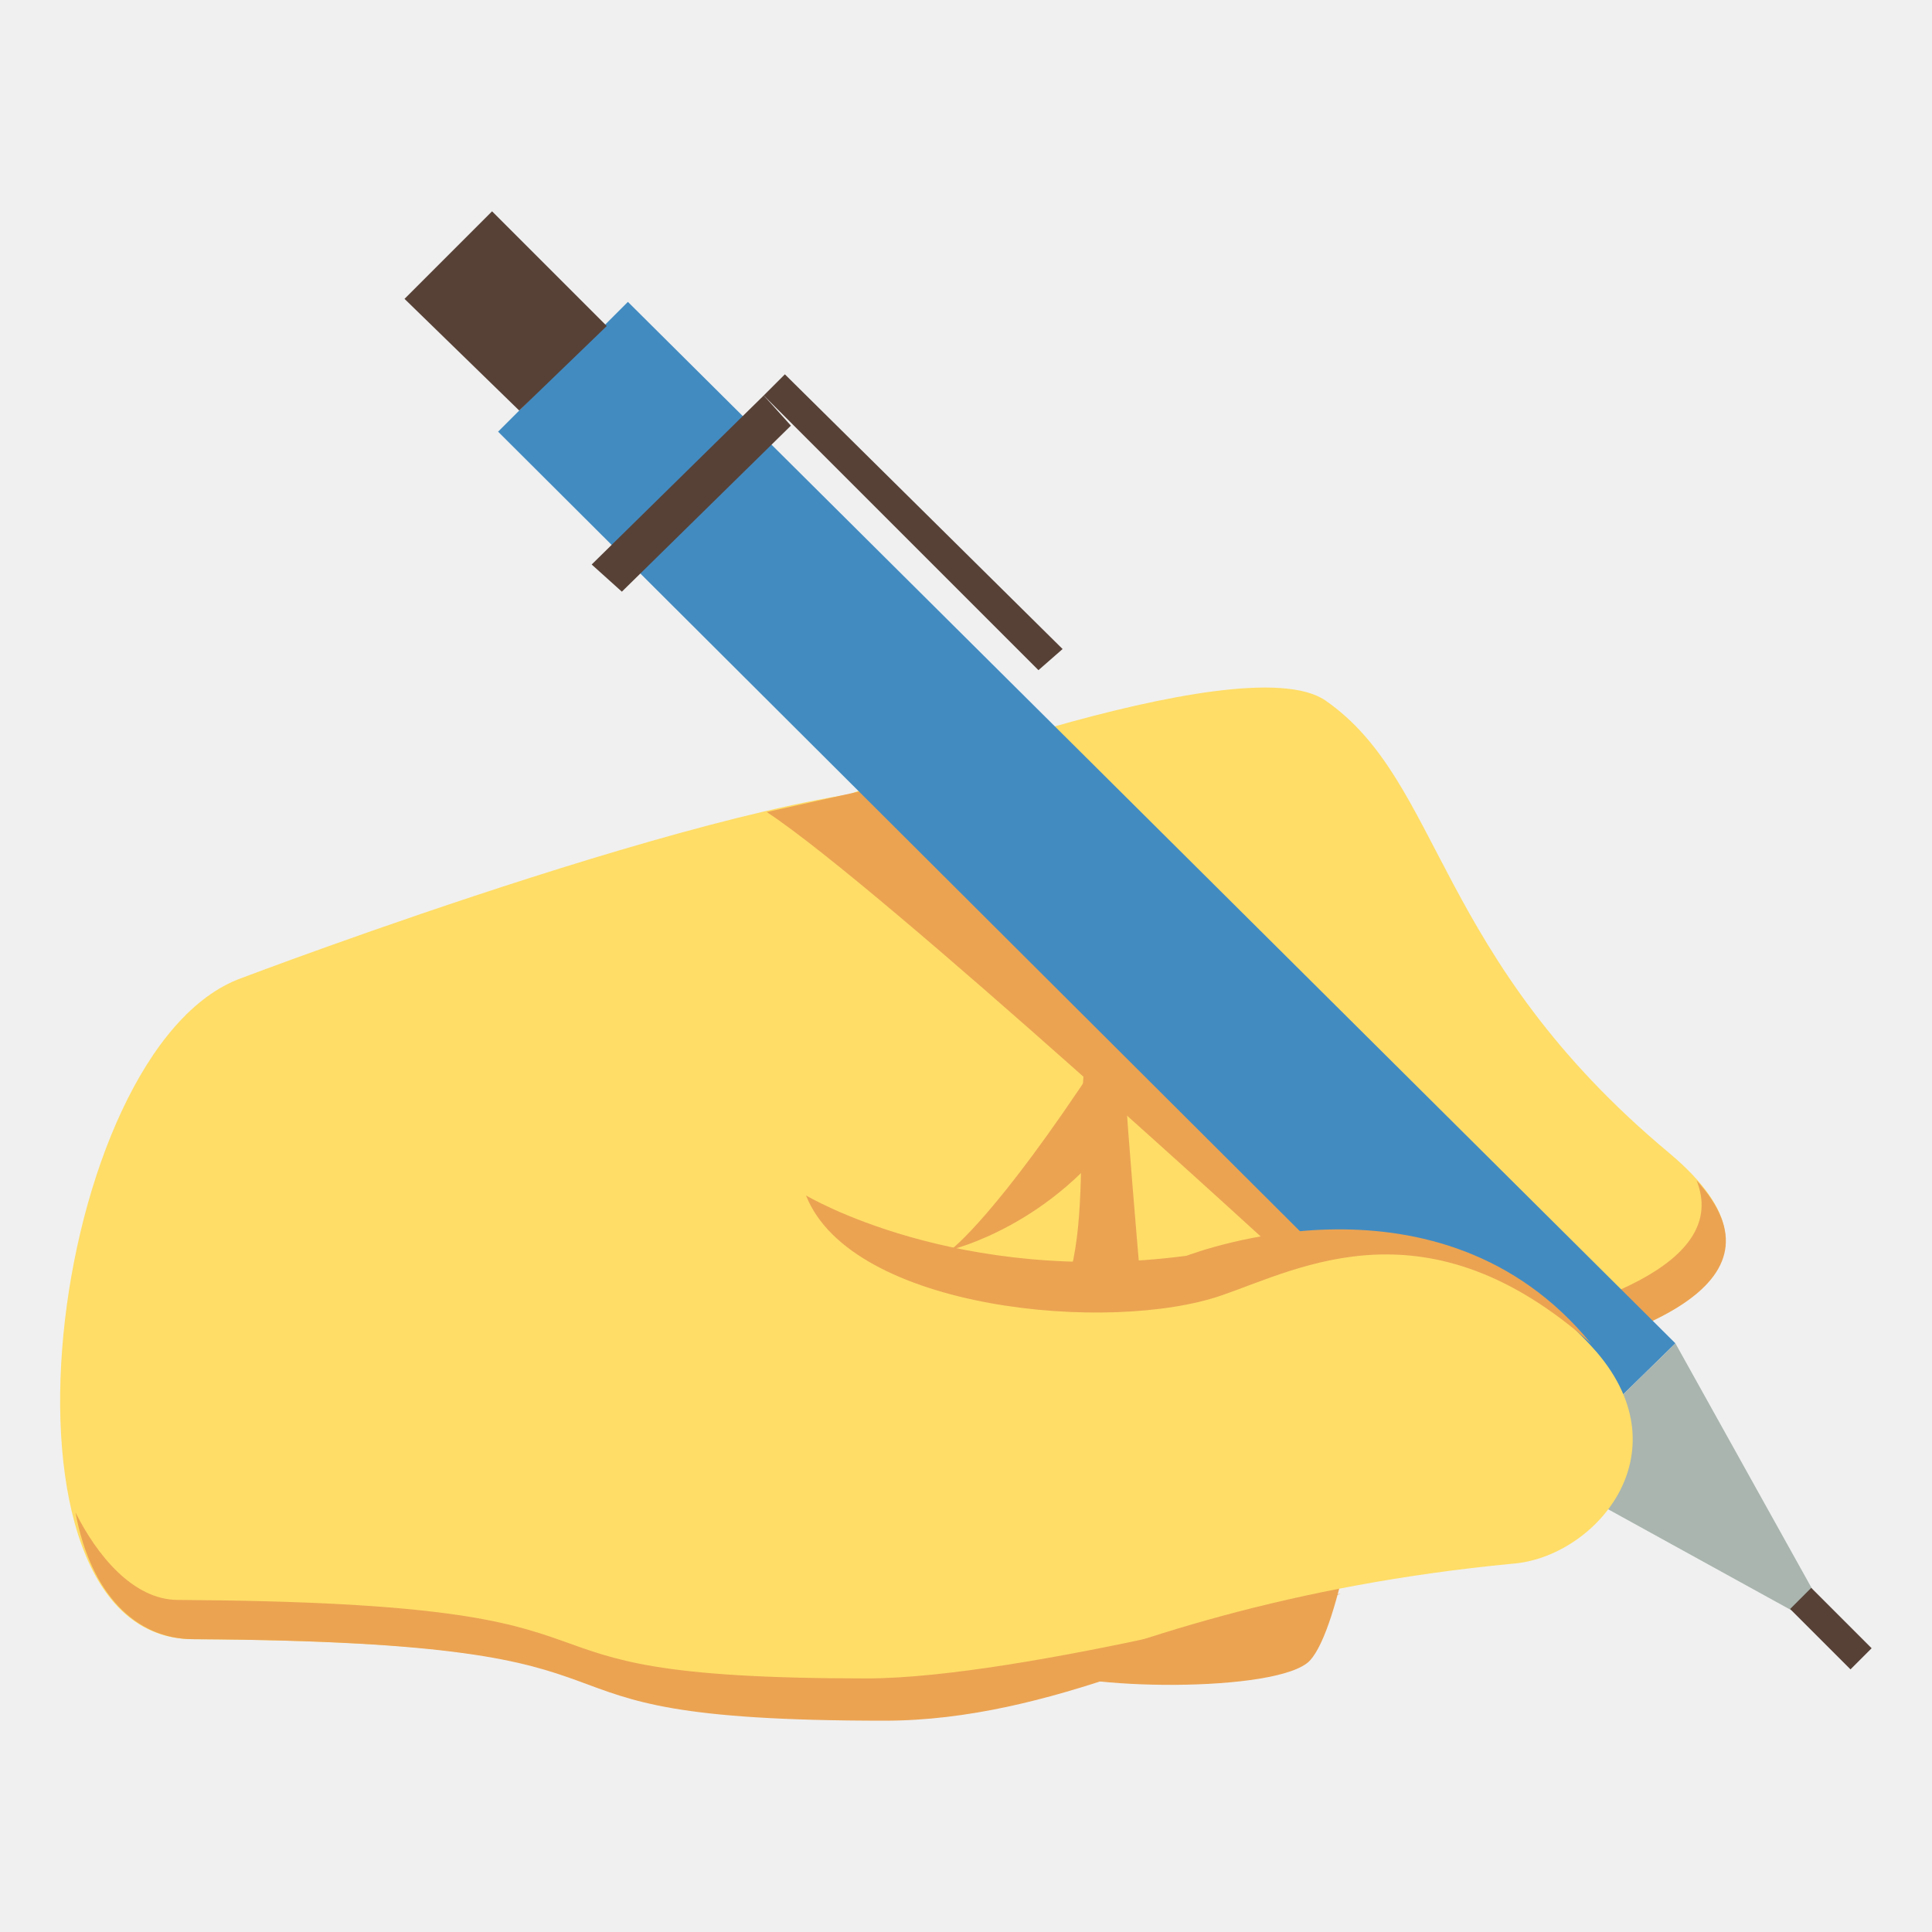
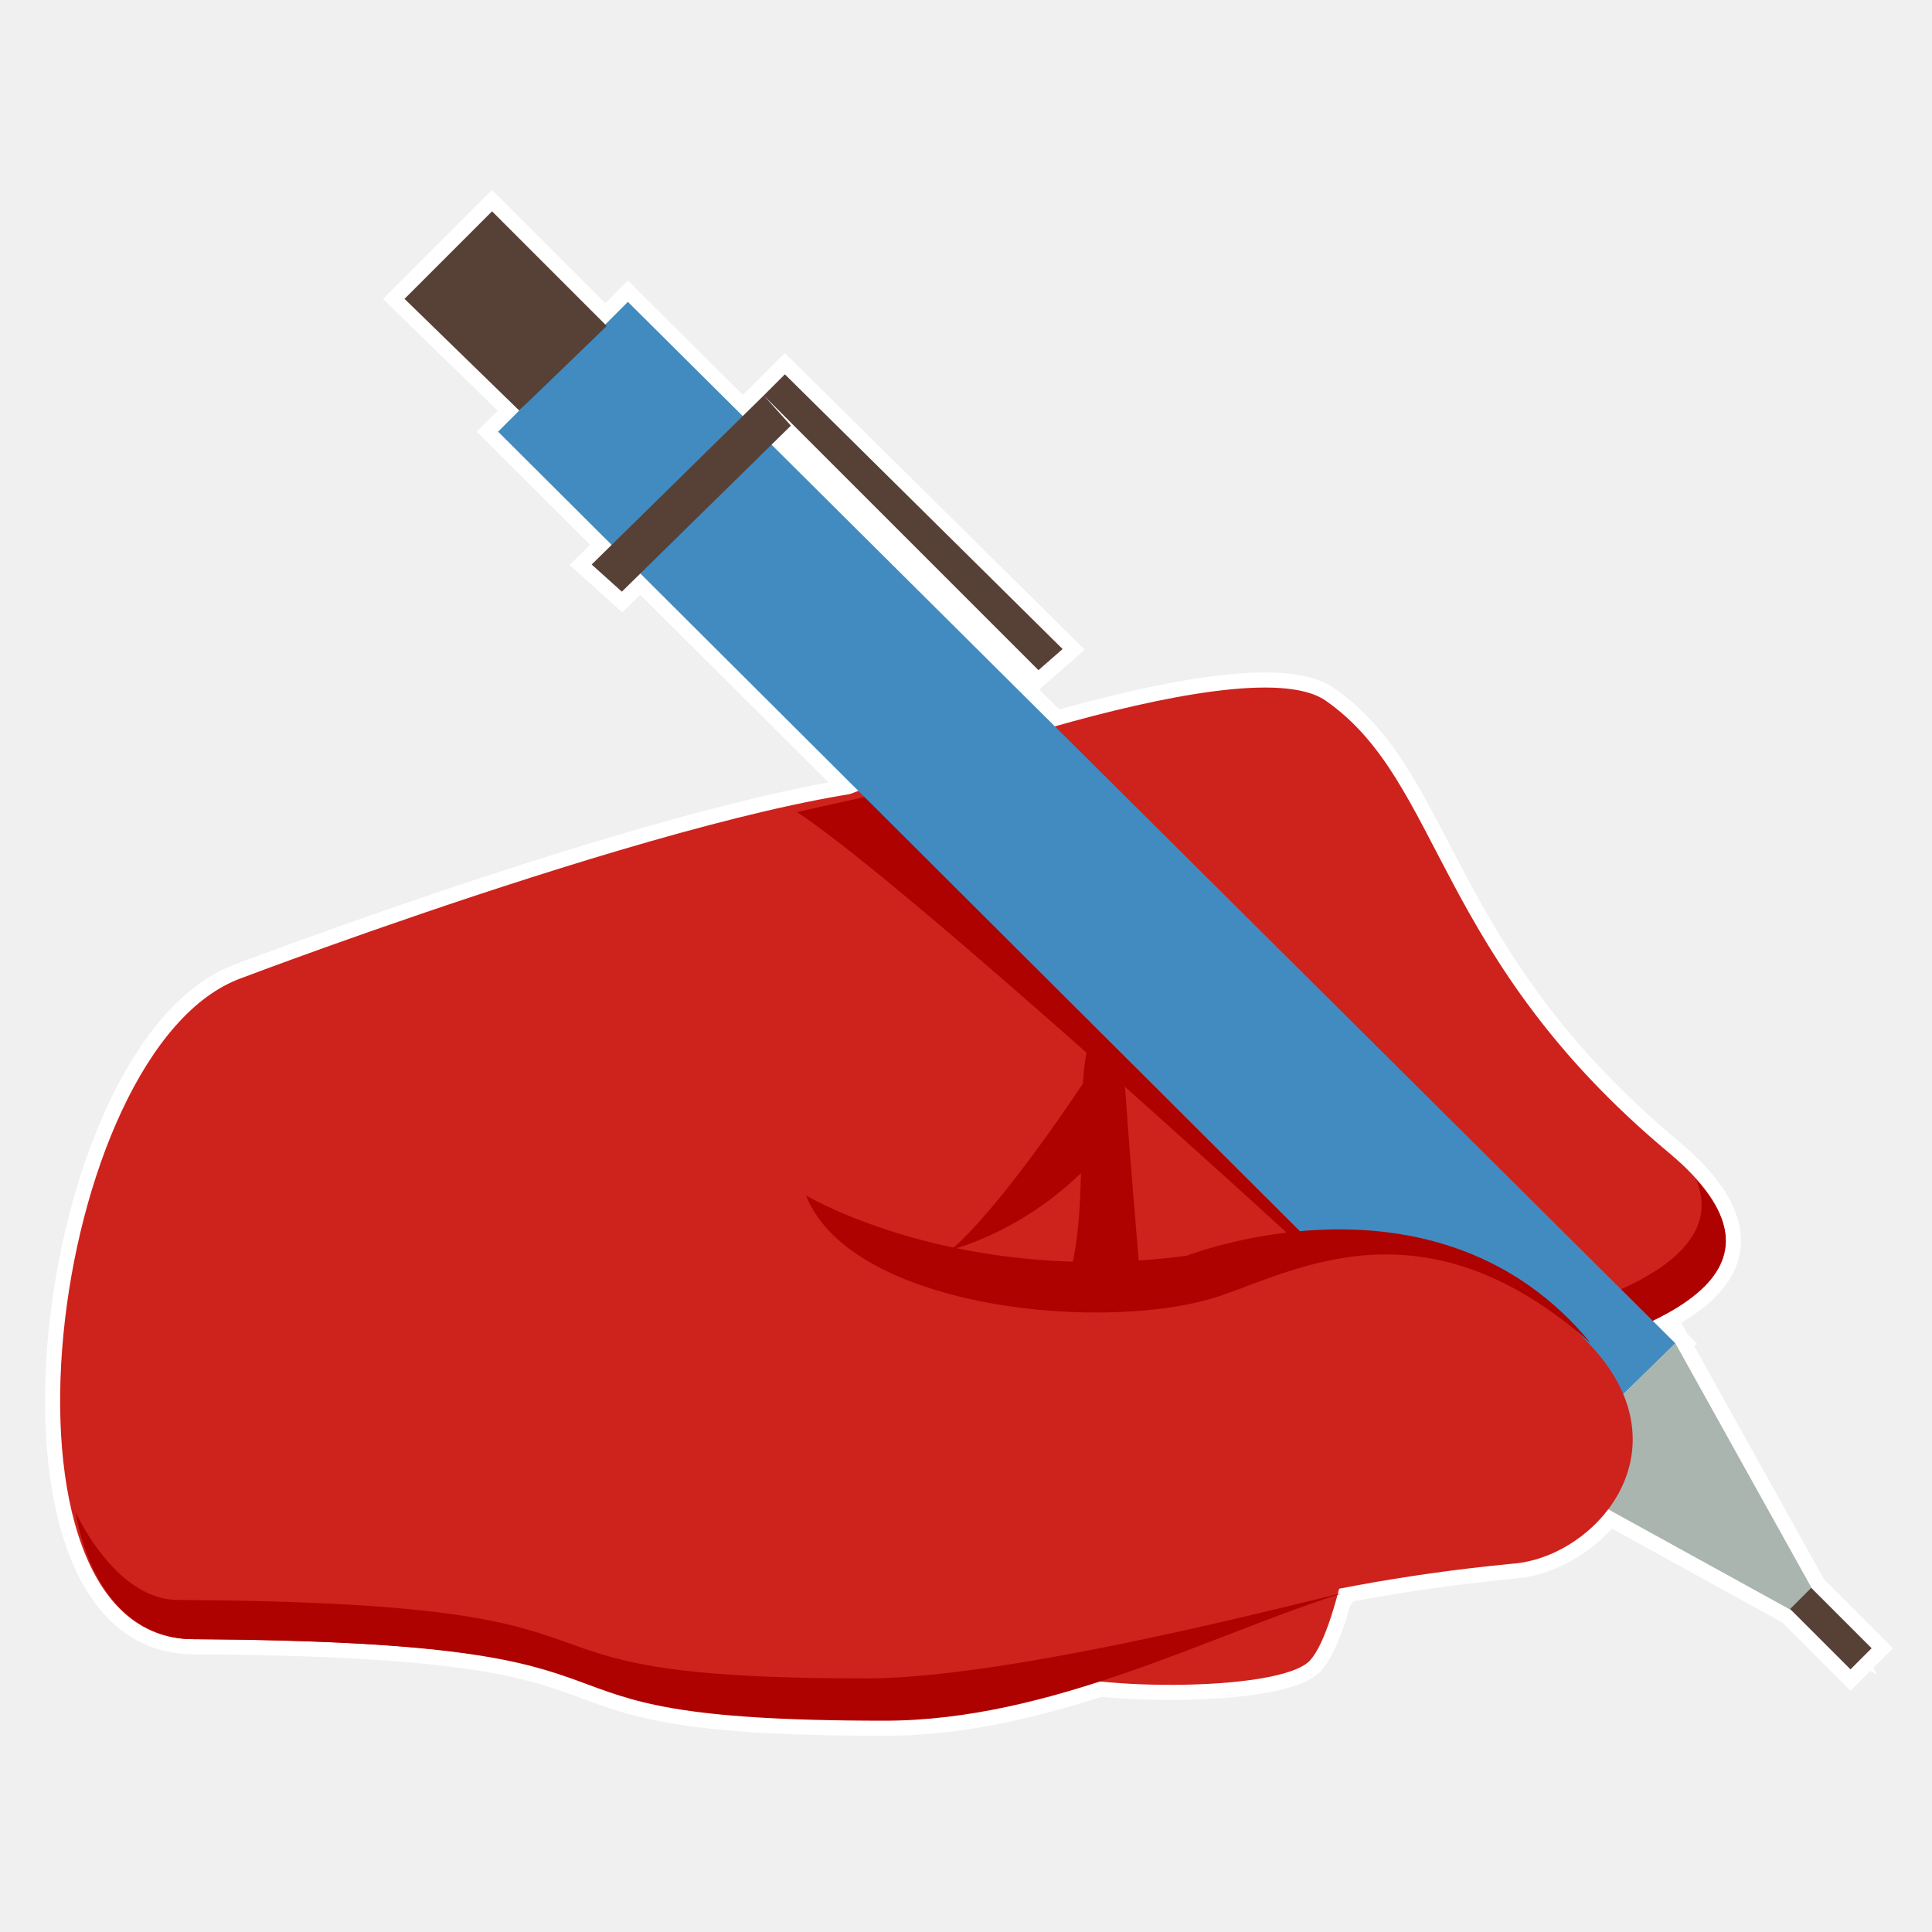
<svg xmlns="http://www.w3.org/2000/svg" viewBox="0 0 64 64">
-   <g transform="scale(-1,1) translate(-64,0)">
-     <path fill="#eba352" d="M20.6 55c1 1.1 7.9 1 9.1.2 2.5-1.5 19.9-22.4 4.8-28.5-11.5-4.7-14 5.9-15.2 6.8-2.3 1.8-.6 19.4 1.3 21.5" />
-     <g fill="#ffdd67">
-       <path d="M57.6 54.3c-17.4.1-8.9 2.6-22.8 2.6-5.5 0-10.2-3.6-10.2-8.6v-.1c8.6-5.7-5.8-3.2-3.6-16.7.7-4.5 5.5-4.8 11.8-5.4 5.3-.5 23.2 6.3 23.2 6.3 6.4 2.3 8.8 21.9 1.6 21.9" />
-       <path d="M20.1 23.2c2.8-1.9 16 3.2 16 3.2L28 46.8S-.6 46 8.7 38.2c7.8-6.5 7.5-12.3 11.4-15" />
+   <g id="whole" transform="scale(-1,1) translate(-64,0)">
+     <path id="handOutline" stroke="white" stroke-width="1" fill-opacity="0" d="M20.6 55c1 1.1 7.9 1 9.1.2 2.5-1.5 19.9-22.4 4.8-28.5-11.5-4.7-14 5.9-15.2 6.8-2.3 1.8-.6 19.4 1.3 21.5M57.6 54.3c-17.4.1-8.9 2.6-22.8 2.6-5.5 0-10.2-3.6-10.2-8.6v-.1c8.6-5.7-5.8-3.2-3.6-16.7.7-4.5 5.5-4.8 11.8-5.4 5.3-.5 23.2 6.3 23.2 6.3 6.4 2.3 8.8 21.9 1.6 21.9M7.8 39.1c-2.2 5.5 17.9 6.4 20.6 6.5l-.5 1.2S1.5 46 7.8 39.1M27.6 35.1c3.4 5.2 4.9 6.3 4.9 6.3s-3.4-.8-5.7-4.2l.8-2.1M39.4 51.4c.2-.6.3-1.1.4-1.7.1-.3.2-.6.3-1 1-4.3-15.3-7.1-15.3-7.1l-1.2-.3c-2.6-.6-8.3-1.3-12.5 3.5-2.9 3.4.1 6.8 2.8 7 7.3.7 12.7 2.5 16.8 4.2 3.6 1.7 7.2-.2 8.7-4.6M20.1 23.2c2.8-1.9 16 3.2 16 3.2L28 46.8S-.6 46 8.7 38.2c7.8-6.5 7.5-12.3 11.4-15M35.3 55.6c13.9 0 5.5-2.5 22.8-2.6 1.5 0 2.7-1.5 3.4-2.9-.5 2.7-2 4.2-3.9 4.2-17.4.1-9 2.7-22.9 2.7-5.5 0-10.7-2.8-15.1-4.2-.1-.1 10.5 2.8 15.7 2.8" />
+     <path id="penOutline" stroke="white" stroke-width="1" fill-opacity="0" d="M37.8 14.1l5.6 5.5 1-.9-5.7-5.6zM28.8 21.5l.8.7 9.1-9.1-.7-.7zM12.9 48.8l-9.8 5.4 5.4-9.7zM2 54.6l.7.7 2-2-.7-.7zM43.9 10.8l2.9 2.8 3.8-3.7L47.7 7zM8.5 44.5l4.4 4.3 34.6-34.5-4.3-4.3z" />
+     <path id="restingFingers" fill="#CE221C" d="M20.6 55c1 1.1 7.9 1 9.1.2 2.5-1.5 19.9-22.4 4.8-28.5-11.5-4.7-14 5.9-15.2 6.8-2.3 1.8-.6 19.4 1.3 21.5" />
+     <g id="hand" fill="#CE221C">
+       <path id="wrist" d="M57.6 54.3c-17.4.1-8.9 2.6-22.8 2.6-5.5 0-10.2-3.6-10.2-8.6v-.1c8.6-5.7-5.8-3.2-3.6-16.7.7-4.5 5.5-4.8 11.8-5.4 5.3-.5 23.2 6.3 23.2 6.3 6.4 2.3 8.8 21.9 1.6 21.9" />
+       <path id="indexFinger" d="M20.1 23.2c2.8-1.9 16 3.2 16 3.2L28 46.8S-.6 46 8.7 38.2c7.8-6.5 7.5-12.3 11.4-15" />
    </g>
-     <g fill="#eba352">
+     <g id="handHighlights" fill="#AE0200">
      <path d="M7.8 39.1c-2.2 5.5 17.9 6.4 20.6 6.5l-.5 1.2S1.5 46 7.8 39.1M27.6 35.1c3.4 5.2 4.9 6.3 4.9 6.3s-3.4-.8-5.7-4.2l.8-2.1" />
      <path d="M27.4 34c1.5 0 0 7.3 1.7 9.3-.4 1.3-3 .5-3 .5s.8-9 .7-9.5l.6-.3" />
-       <path d="M19.6 40.5l1.5 1.5s13.7-12.6 17.5-15.1l-4.5-1-14.5 14.6" />
+       <path transform="translate(-1)" d="M19.6 40.5l1.5 1.5s13.7-12.6 17.5-15.1l-4.5-1-14.5 14.6" />
    </g>
-     <path fill="#428bc1" d="M8.5 44.5l4.4 4.3 34.6-34.5-4.3-4.3z" />
-     <g fill="#574137">
-       <path d="M43.9 10.8l2.9 2.8 3.8-3.7L47.7 7zM37.8 14.1l5.6 5.5 1-.9-5.7-5.6z" />
-       <path d="M28.8 21.5l.8.7 9.1-9.1-.7-.7z" />
+     <path id="penBody" fill="#428bc1" d="M8.5 44.5l4.4 4.3 34.6-34.5-4.3-4.3z" />
+     <g id="penTop" fill="#574137">
+       <path id="penButton" d="M43.9 10.8l2.9 2.8 3.8-3.7L47.7 7z" />
+       <path id="penClip" d="M37.8 14.1l5.6 5.5 1-.9-5.7-5.6zM28.8 21.5l.8.7 9.1-9.1-.7-.7z" />
    </g>
-     <path fill="#a9b5ae" d="M12.9 48.8l-9.8 5.4 5.4-9.7z" />
-     <path fill="#574137" d="M2 54.6l.7.7 2-2-.7-.7z" />
-     <path fill="#ffdd67" d="M39.4 51.4c.2-.6.3-1.1.4-1.7.1-.3.2-.6.3-1 1-4.3-15.3-7.1-15.3-7.1l-1.2-.3c-2.6-.6-8.3-1.3-12.5 3.5-2.9 3.4.1 6.8 2.8 7 7.3.7 12.7 2.5 16.8 4.2 3.6 1.7 7.2-.2 8.7-4.6" />
-     <g fill="#eba352">
-       <path d="M23.5 42.9c-2.6-.9-6.8-3.2-12.2 1.6 5-6.1 13.1-3 13.4-2.9 7.6 1 12.6-2 12.6-2-1.5 3.8-10.1 4.6-13.8 3.3M35.3 55.6c13.9 0 5.5-2.5 22.8-2.6 1.5 0 2.7-1.5 3.4-2.9-.5 2.7-2 4.2-3.9 4.2-17.4.1-9 2.7-22.9 2.7-5.5 0-10.7-2.8-15.1-4.2-.1-.1 10.5 2.8 15.7 2.8" />
-     </g>
+     <path id="penFunnel" fill="#a9b5ae" d="M12.9 48.8l-9.8 5.4 5.4-9.7z" />
+     <path id="penTip" fill="#574137" d="M2 54.6l.7.7 2-2-.7-.7z" />
+     <path id="thumbTip" fill="#CE221C" d="M39.4 51.4c.2-.6.3-1.1.4-1.7.1-.3.2-.6.3-1 1-4.3-15.3-7.1-15.3-7.1l-1.2-.3c-2.6-.6-8.3-1.3-12.5 3.5-2.9 3.4.1 6.8 2.8 7 7.3.7 12.7 2.5 16.8 4.2 3.6 1.7 7.2-.2 8.7-4.6" />
+     <path id="handHighlights" fill="#AE0200" d="M23.5 42.9c-2.6-.9-6.8-3.2-12.2 1.6 5-6.1 13.1-3 13.4-2.9 7.6 1 12.6-2 12.6-2-1.5 3.8-10.1 4.6-13.8 3.3M35.3 55.6c13.9 0 5.5-2.5 22.8-2.6 1.5 0 2.7-1.5 3.4-2.9-.5 2.7-2 4.2-3.9 4.2-17.4.1-9 2.7-22.9 2.7-5.5 0-10.7-2.8-15.1-4.2-.1-.1 10.5 2.8 15.7 2.8" />
  </g>
</svg>
